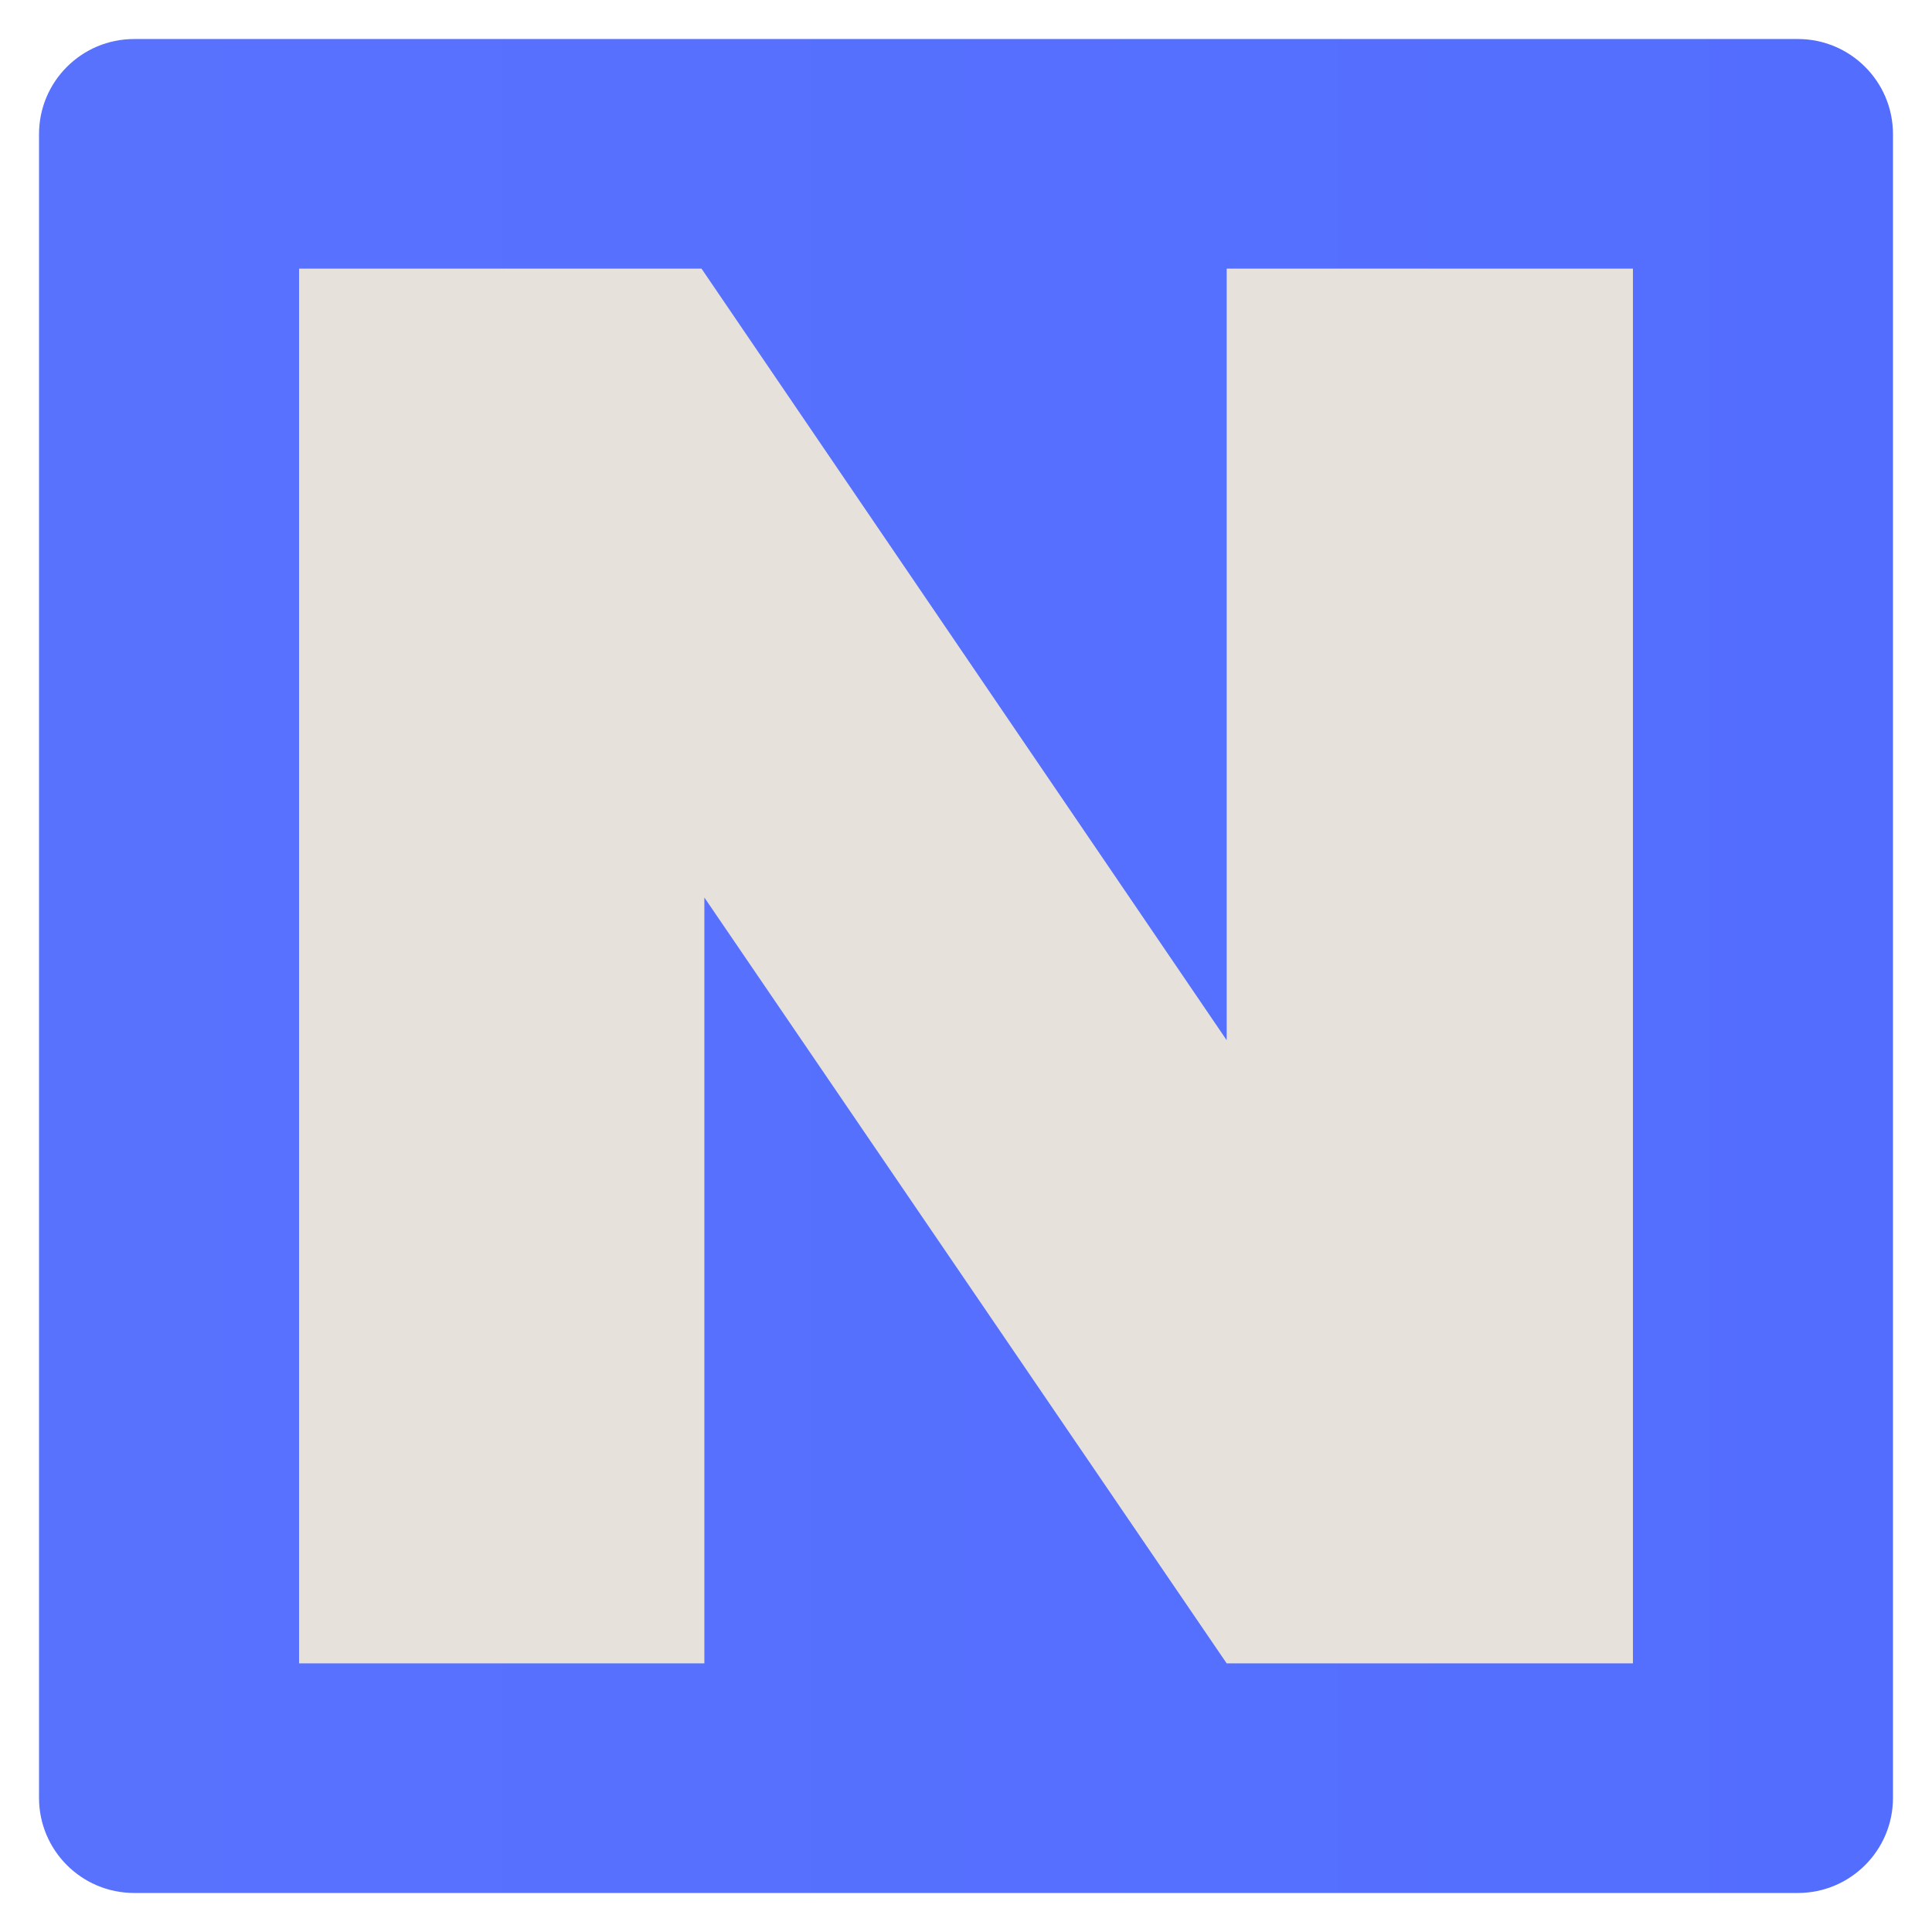
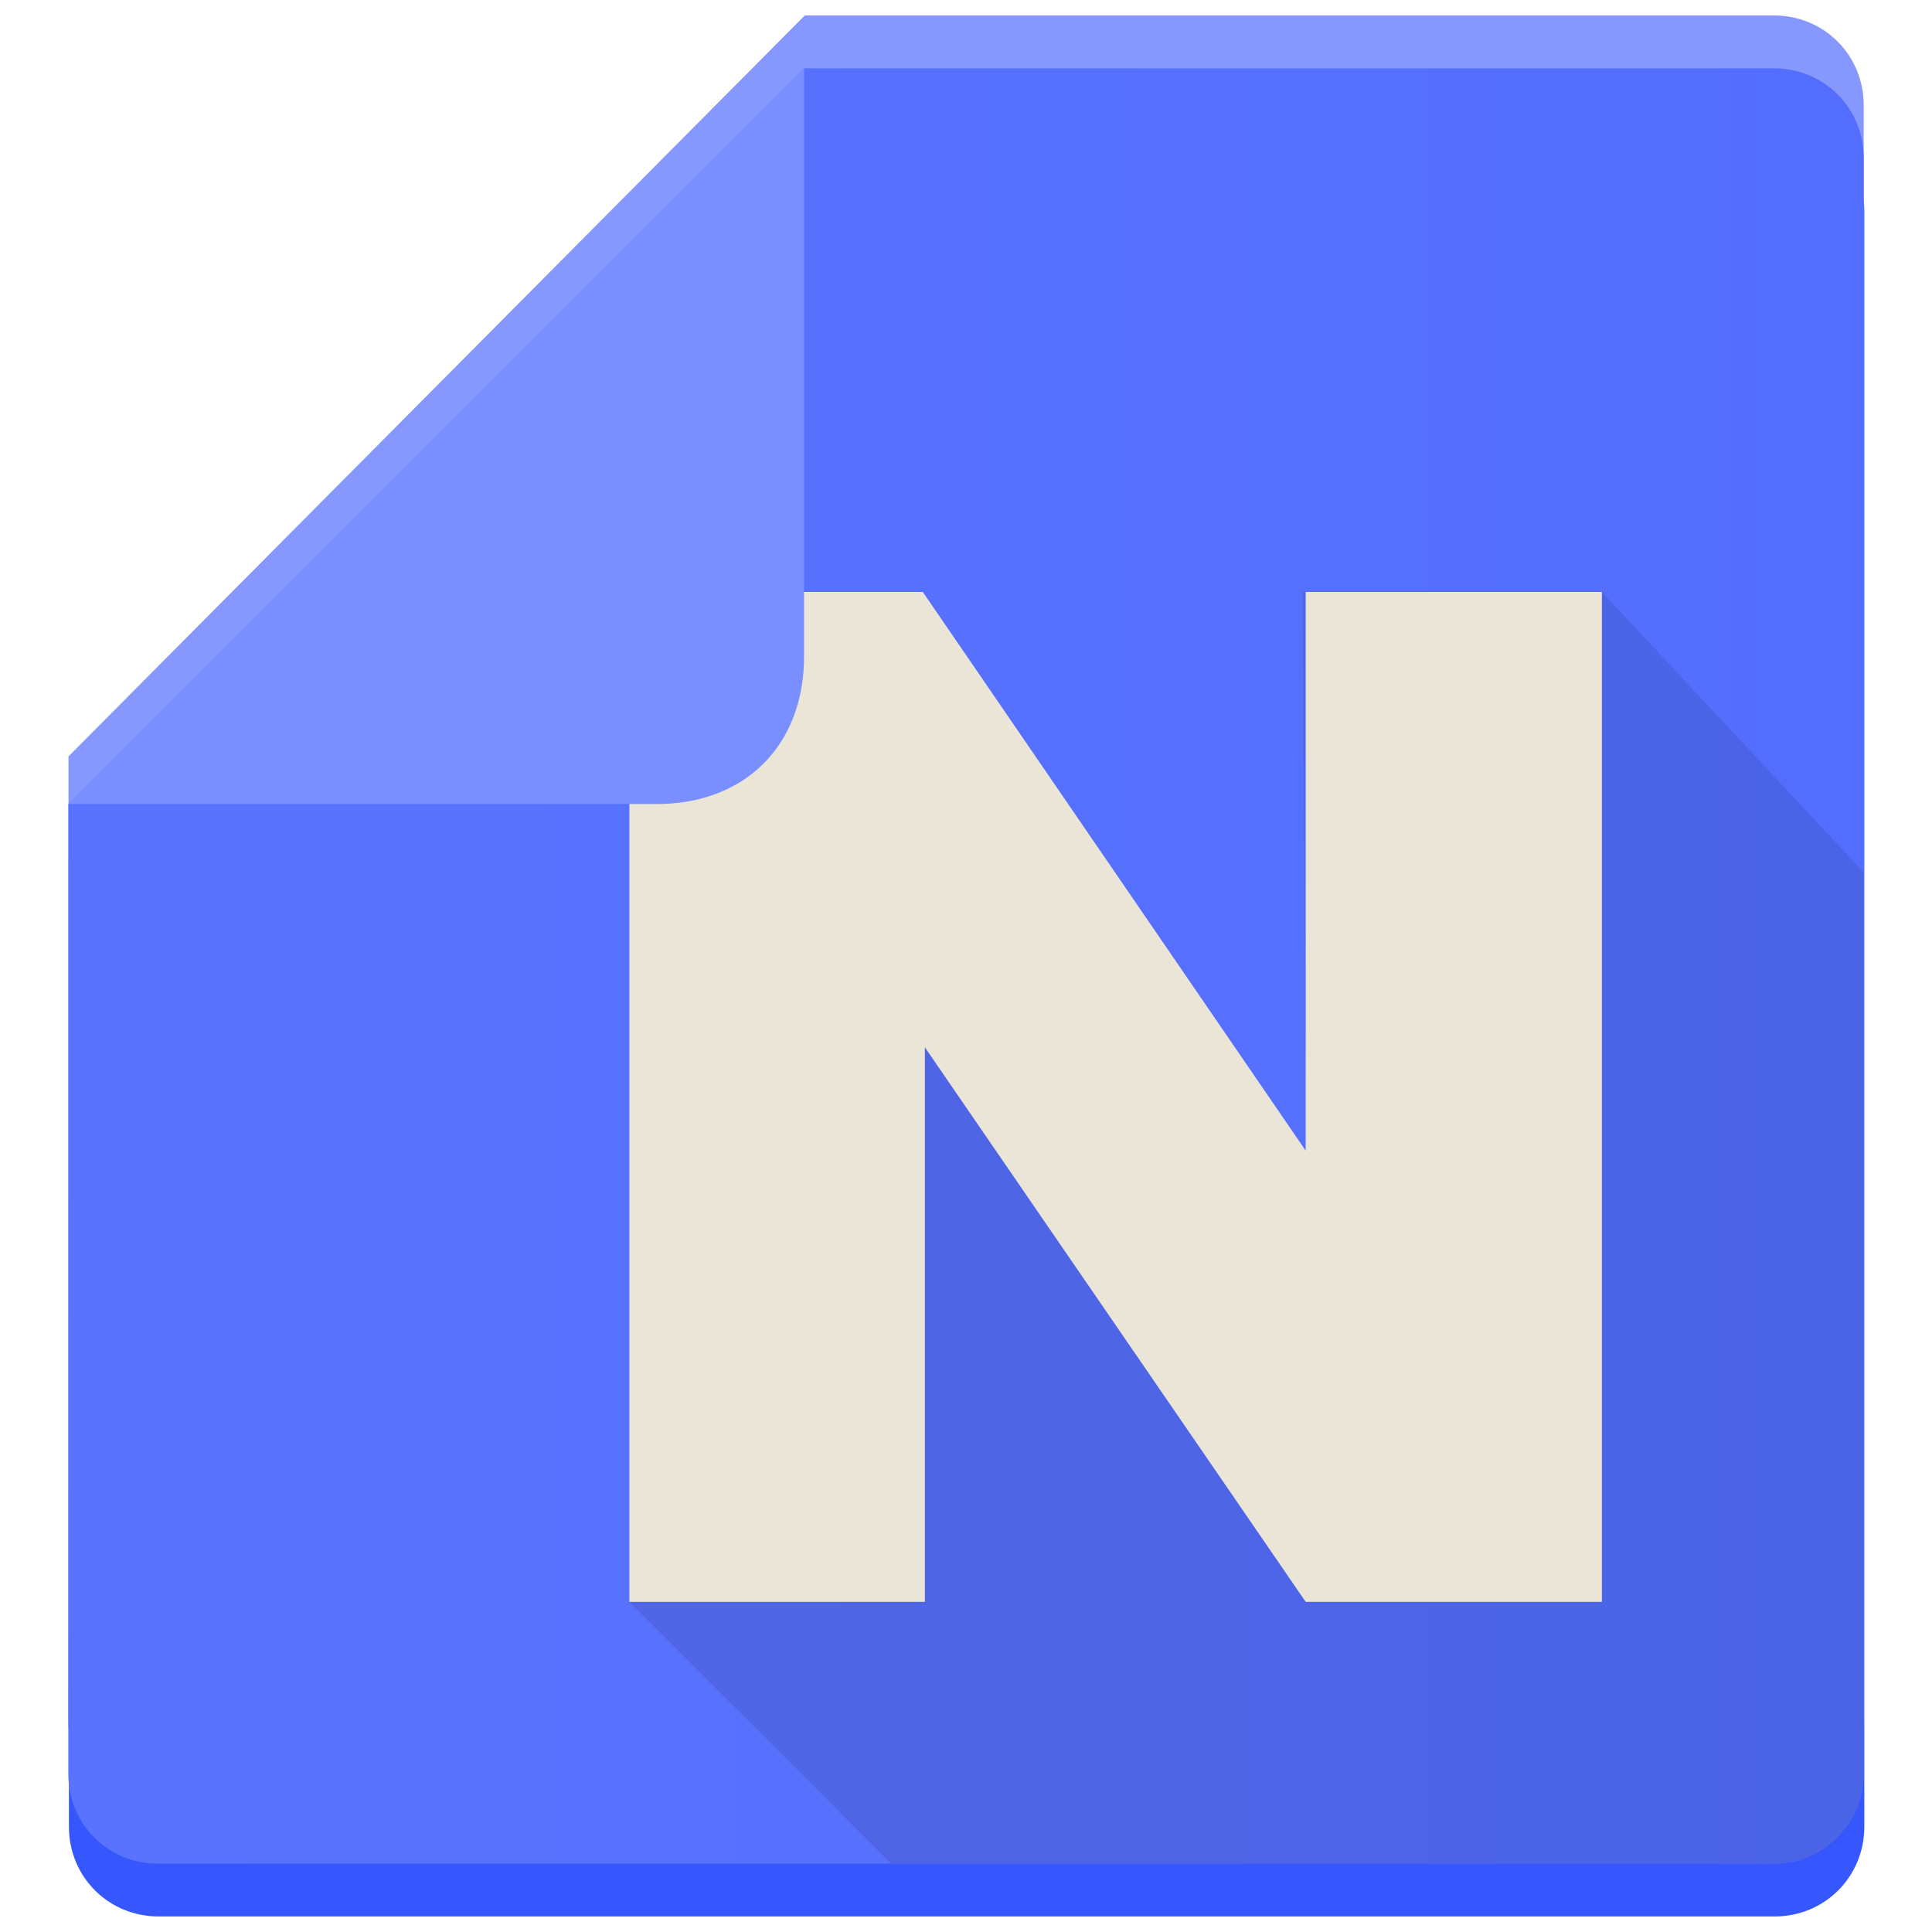
- <svg xmlns="http://www.w3.org/2000/svg" xmlns:xlink="http://www.w3.org/1999/xlink" width="512" height="512" id="svg2" version="1.1">
+ <svg xmlns="http://www.w3.org/2000/svg" xmlns:xlink="http://www.w3.org/1999/xlink" width="500" height="500" id="svg2" version="1.1">
  <defs id="defs4">
    <linearGradient id="linearGradient3786">
-       <stop style="stop-color:#5972fe;stop-opacity:1;" offset="0" id="stop3788" />
+       <stop style="stop-color:#5a73fe;stop-opacity:1;" offset="0" id="stop3788" />
      <stop style="stop-color:#536dfe;stop-opacity:1;" offset="1" id="stop3790" />
    </linearGradient>
    <linearGradient xlink:href="#linearGradient3786" id="linearGradient3792" x1="36" y1="796.362" x2="476" y2="796.362" gradientUnits="userSpaceOnUse" gradientTransform="translate(-1.5e-6,-1e-5)" />
-     <filter id="filter3798">
-       <feGaussianBlur stdDeviation="2.2" id="feGaussianBlur3800" />
-     </filter>
    <linearGradient xlink:href="#linearGradient3786" id="linearGradient3823" gradientUnits="userSpaceOnUse" gradientTransform="translate(-1.5e-6,-1e-5)" x1="36" y1="796.362" x2="476" y2="796.362" />
    <linearGradient xlink:href="#linearGradient3786" id="linearGradient3045" gradientUnits="userSpaceOnUse" gradientTransform="matrix(0.9459157,0,0,1,-539.1144,-12.60309)" x1="36" y1="796.362" x2="476" y2="796.362" />
    <linearGradient xlink:href="#linearGradient3786" id="linearGradient3825" x1="23.918" y1="264.665" x2="432.943" y2="264.665" gradientUnits="userSpaceOnUse" gradientTransform="matrix(1.204133,0,0,1.204133,-19.061,477.6708)" />
+     <linearGradient xlink:href="#linearGradient3786" id="linearGradient3883" gradientUnits="userSpaceOnUse" gradientTransform="matrix(1.204133,0,0,1.204133,-19.061,477.6708)" x1="23.918" y1="264.665" x2="432.943" y2="264.665" />
+     <linearGradient xlink:href="#linearGradient3786" id="linearGradient3797" gradientUnits="userSpaceOnUse" gradientTransform="matrix(1.204152,0,0,1.204133,-19.06131,477.6708)" x1="23.918" y1="264.665" x2="432.943" y2="264.665" />
+     <linearGradient xlink:href="#linearGradient3786" id="linearGradient3805" gradientUnits="userSpaceOnUse" gradientTransform="matrix(1.204152,0,0,1.204133,-19.06131,477.6708)" x1="23.918" y1="264.665" x2="432.943" y2="264.665" />
+     <linearGradient xlink:href="#linearGradient3786" id="linearGradient3809" gradientUnits="userSpaceOnUse" gradientTransform="matrix(1.155986,0,0,1.155968,-8.298855,484.6585)" x1="23.918" y1="264.665" x2="432.943" y2="264.665" />
+     <linearGradient xlink:href="#linearGradient3786" id="linearGradient3815" gradientUnits="userSpaceOnUse" gradientTransform="matrix(1.118993,0,0,1.118975,-0.03034412,500.6331)" x1="23.918" y1="264.665" x2="432.943" y2="264.665" />
  </defs>
-   <g id="layer1" transform="translate(0,-540.3622)">
-     <rect style="fill:url(#linearGradient3825);fill-opacity:1;fill-rule:evenodd;stroke:none" id="rect3049" width="491.316" height="491.316" x="10.342" y="550.704" ry="25.206" />
-     <path id="path3771" d="m -366.327,629.759 c 0,-36.52 30.984,-66 69.367,-66 38.383,0 69.367,29.48 69.367,66 l 92.49,0 c 25.435,0 46.245,19.8 46.245,44 l 0,286 c 0,24.2 -20.81,44 -46.245,44 l -323.713,0 c -25.435,0 -46.245,-19.8 -46.245,-44 l 0,-286 c 0,-24.2 20.81,-44 46.245,-44 l 92.49,0 z m 69.367,-22 c -12.717,0 -23.122,9.9 -23.122,22 0,12.1 10.405,22 23.122,22 12.717,0 23.122,-9.9 23.122,-22 0,-12.1 -10.405,-22 -23.122,-22 z" style="fill:url(#linearGradient3045);fill-opacity:1" />
+   <g id="layer1" transform="translate(0,-552.3622)">
+     <path style="fill:#3657fe;fill-opacity:1;fill-rule:evenodd;stroke:none" d="m 375.498,583.703 83.753,0 c 12.977,0 23.232,10.255 23.232,23.232 l 0,418.175 c 0,12.977 -10.255,23.232 -23.232,23.232 l -418.182,0 c -12.977,0 -23.232,-10.222 -23.232,-23.232 l 0,-94.731 z" id="path3811" />
+     <path id="path3801" d="m 208.28,556.362 250.815,0 c 12.977,0 23.232,10.255 23.232,23.232 l 0,418.175 c 0,12.977 -10.255,23.232 -23.232,23.232 l -418.182,0 c -12.977,0 -23.232,-10.222 -23.232,-23.232 l 0.044,-249.651 z" style="fill:#8698fe;fill-opacity:1;fill-rule:evenodd;stroke:none" />
+     <path style="fill:url(#linearGradient3815);fill-opacity:1;fill-rule:evenodd;stroke:none" d="m 208.085,570.048 251.012,-0.006 c 12.977,-2.9e-4 23.232,10.255 23.232,23.232 l 0,418.175 c 0,12.977 -10.255,23.232 -23.232,23.232 l -418.182,0 c -12.977,0 -23.232,-10.222 -23.232,-23.232 l 0.013,-251.021 z" id="rect3049" />
    <text xml:space="preserve" style="font-size:72px;font-style:normal;font-variant:normal;font-weight:normal;font-stretch:normal;line-height:125%;letter-spacing:0px;word-spacing:0px;fill:#ffe6d5;fill-opacity:1;stroke:none;font-family:Kunstler Script;-inkscape-font-specification:Kunstler Script" x="105.827" y="383.894" id="text3780" transform="translate(0,540.3622)">
      <tspan id="tspan3782" x="105.827" y="383.894" />
    </text>
-     <flowRoot xml:space="preserve" id="flowRoot3784" style="fill:black;stroke:none;stroke-opacity:1;stroke-width:1px;stroke-linejoin:miter;stroke-linecap:butt;fill-opacity:1;font-family:Sans;font-style:normal;font-weight:normal;font-size:40px;line-height:125%;letter-spacing:0px;word-spacing:0px">
+     <flowRoot xml:space="preserve" id="flowRoot3784" style="font-size:40px;font-style:normal;font-weight:normal;line-height:125%;letter-spacing:0px;word-spacing:0px;fill:#000000;fill-opacity:1;stroke:none;font-family:Sans">
      <flowRegion id="flowRegion3786">
        <rect id="rect3788" width="72.408" height="52.356" x="105.827" y="331.538" />
      </flowRegion>
      <flowPara id="flowPara3790" />
    </flowRoot>
-     <path id="path3002" style="font-size:340.299px;font-style:normal;font-variant:normal;font-weight:900;font-stretch:normal;line-height:125%;letter-spacing:0px;word-spacing:0px;fill:#fff6d5;fill-opacity:0.85;stroke:none;font-family:Arial Black;-inkscape-font-specification:'Arial Black, Heavy'" d="m 79.256,611.55 106.651,0 139.176,204.478 0,-204.478 107.66,0 0,369.624 -107.66,0 -138.42,-202.965 0,202.965 -107.408,0 z" />
+     <path style="fill:#000000;fill-opacity:0.094;stroke:none" d="m 162.883,966.922 67.76,67.76 227.48,0 c 14.52,0 24.2,-9.68 24.2,-24.2 l 0,-232.32 -67.76,-72.6 -77.44,0 0.968,145.2 -99.704,-145.2 -75.504,0 z" id="path3817" />
+     <path id="path3002" style="font-size:340.299px;font-style:normal;font-variant:normal;font-weight:900;font-stretch:normal;line-height:125%;letter-spacing:0px;word-spacing:0px;fill:#fff6d5;fill-opacity:0.882;stroke:none;font-family:Arial Black;-inkscape-font-specification:'Arial Black, Heavy'" d="m 162.883,705.562 75.935,0 99.092,144.586 0,-144.586 76.653,0 0,261.36 -76.653,0 -98.554,-143.516 0,143.516 -76.473,0 z" />
+     <path style="fill:#7a8fff;fill-opacity:1;stroke:none" d="m 17.683,760.442 190.4,-190.4 0,152.32 c 0,22.848 -15.232,38.08 -38.08,38.08 z" id="path3011" />
  </g>
</svg>
